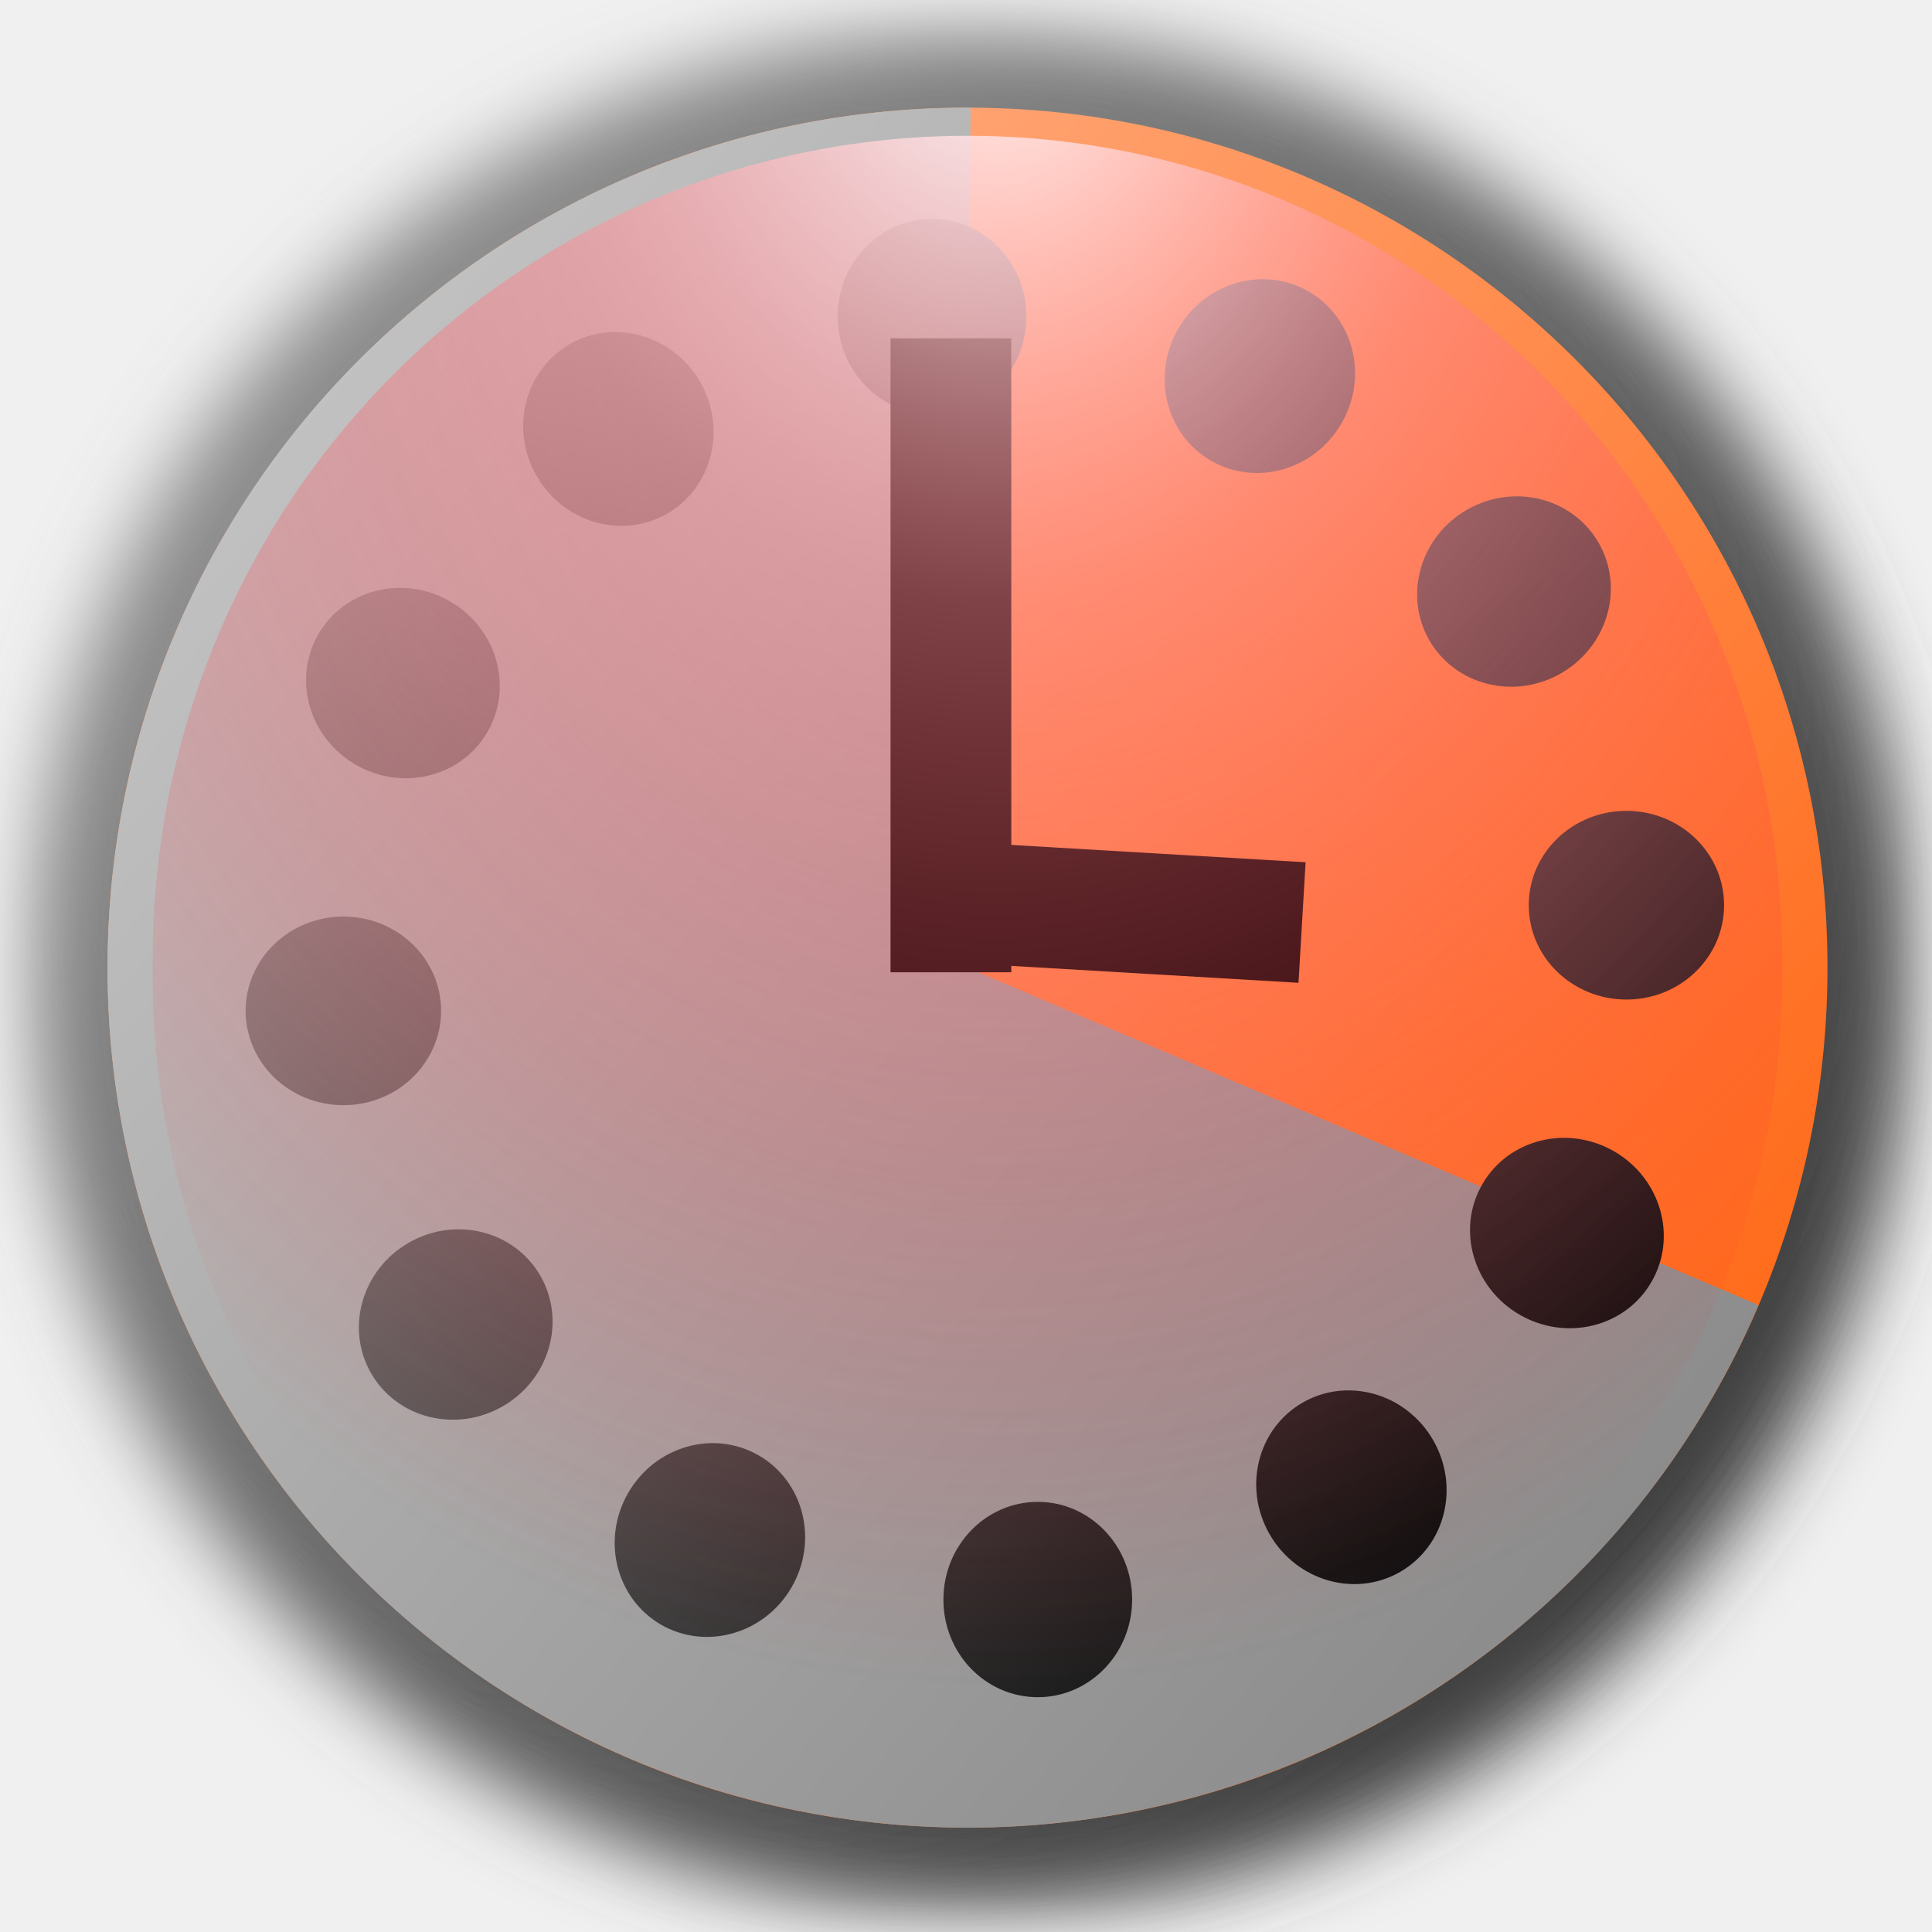
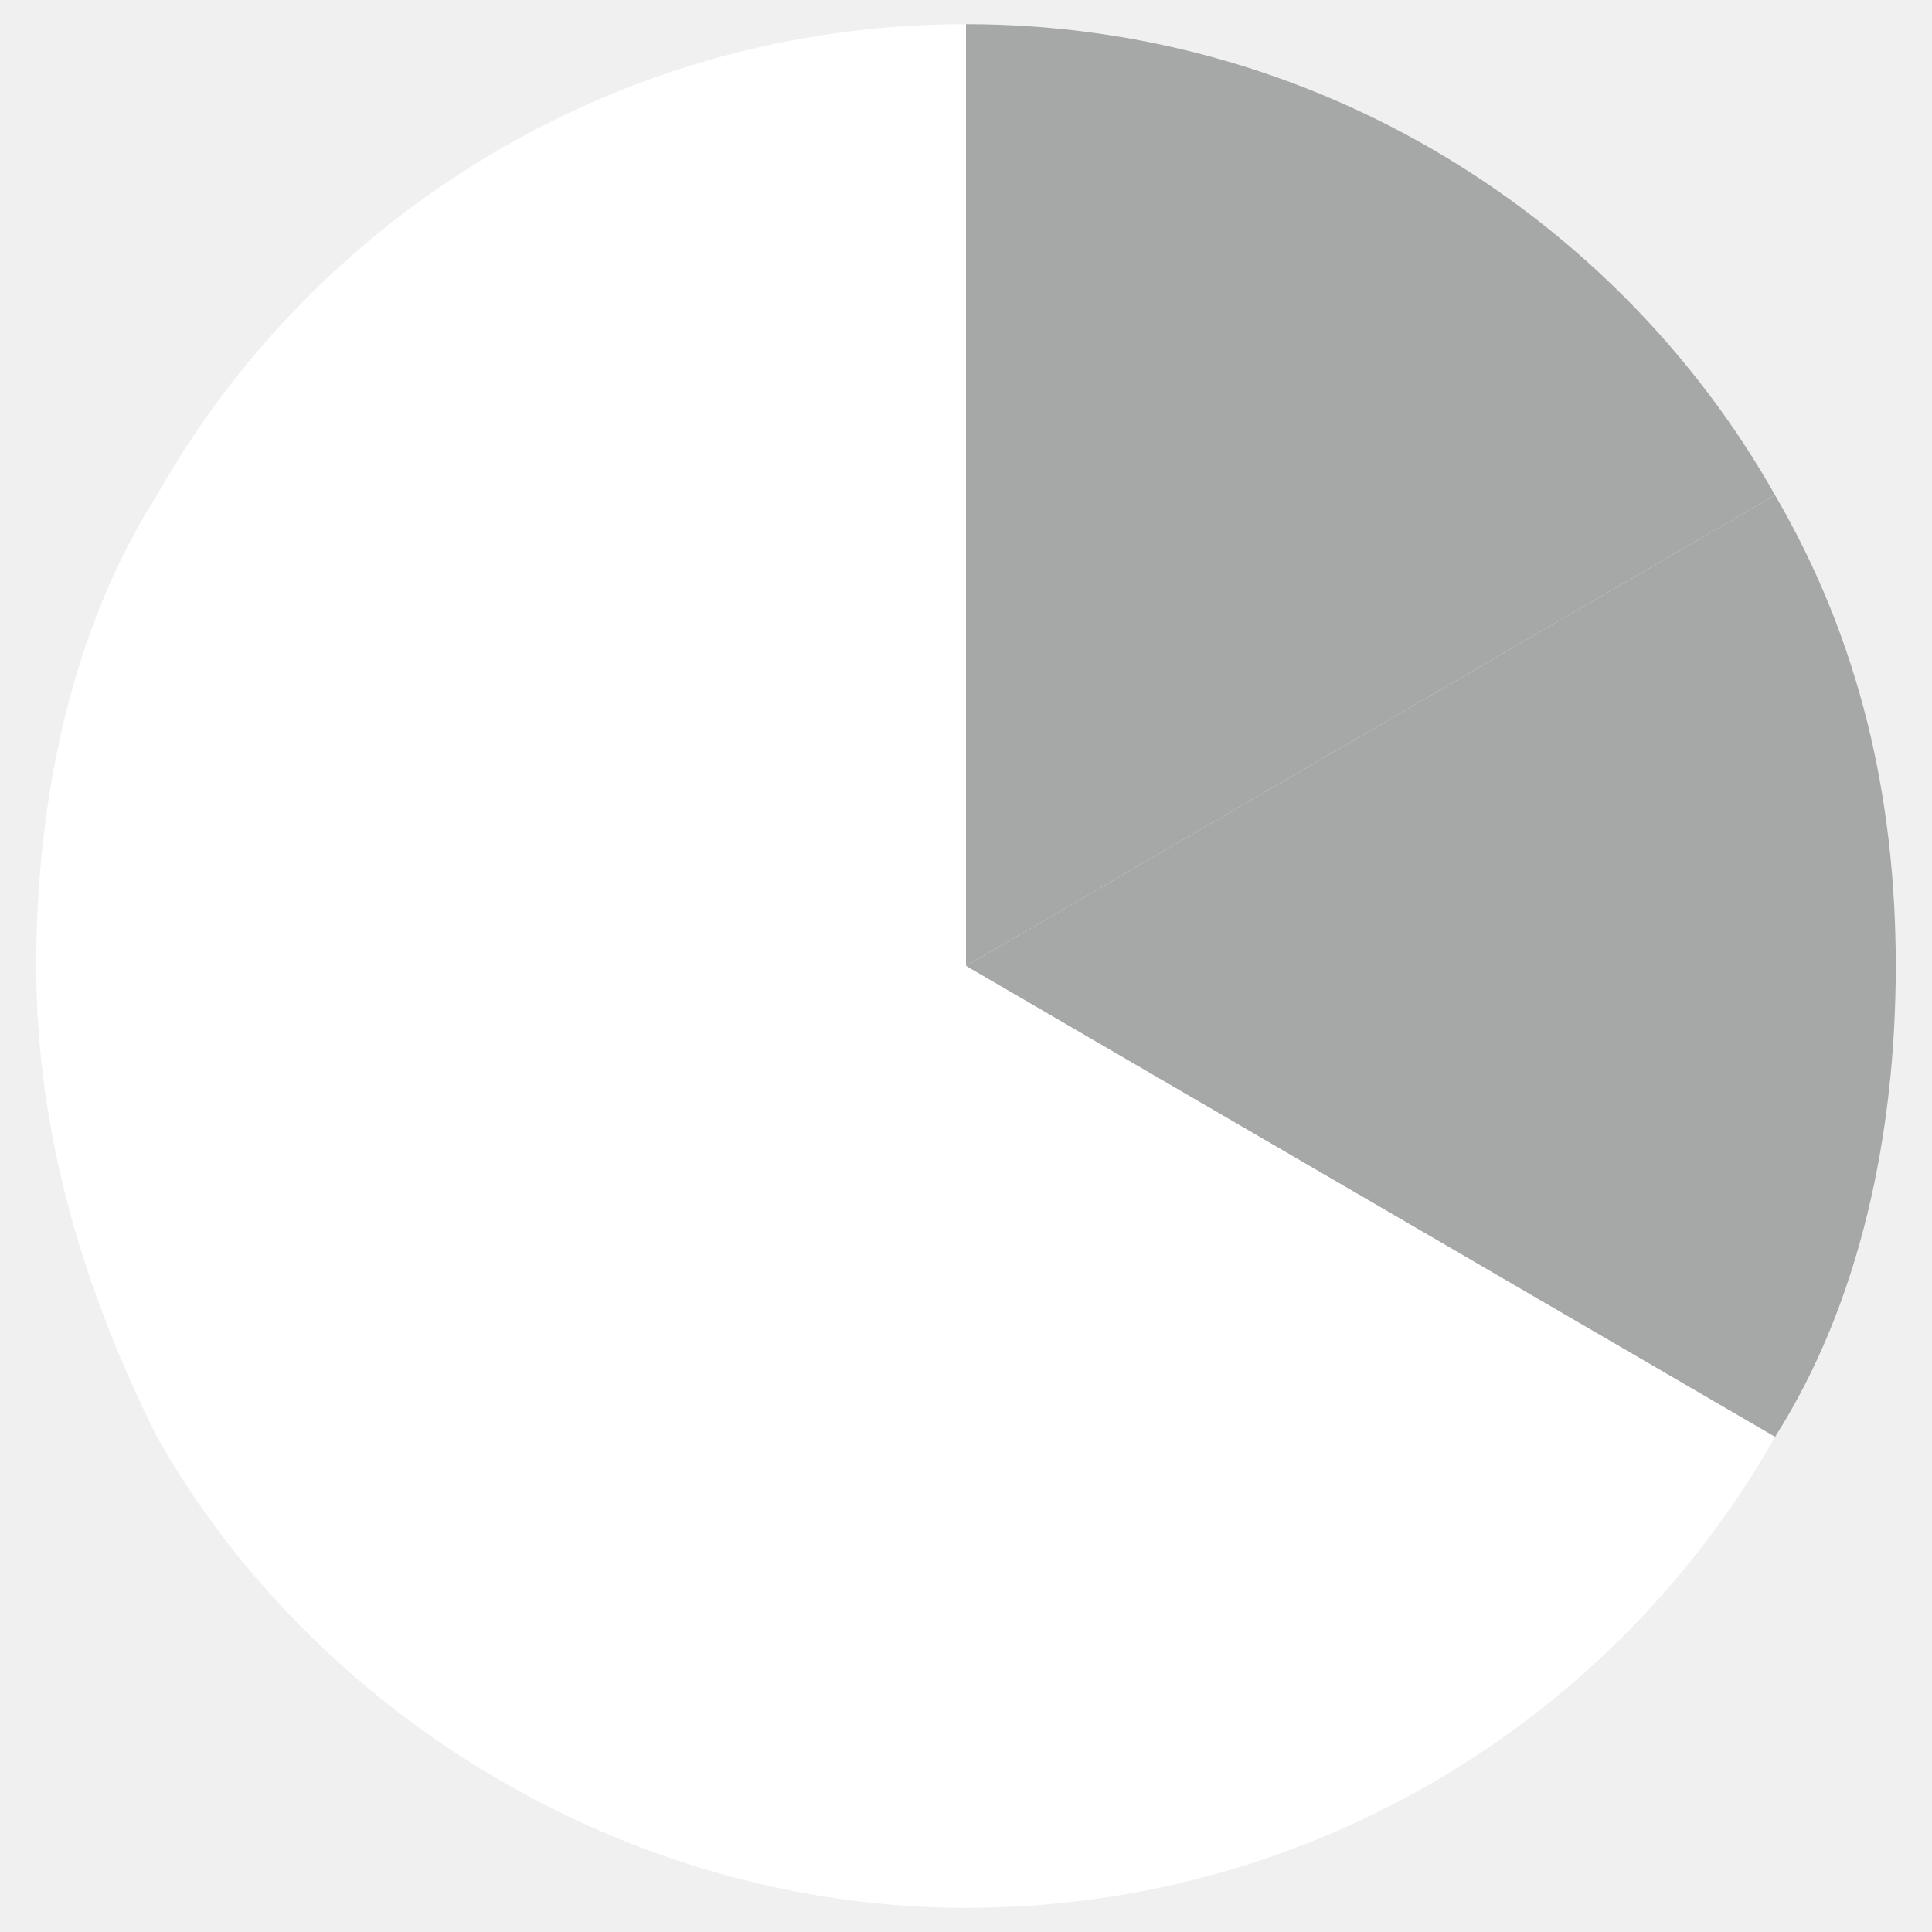
- <svg xmlns="http://www.w3.org/2000/svg" xmlns:xlink="http://www.w3.org/1999/xlink" width="16px" height="16px" id="svg2987" version="1.1">
-   <defs id="defs2989">
-     <linearGradient id="linearGradient4465">
-       <stop id="stop4467" offset="0" style="stop-color:#c1c1c1;stop-opacity:1;" />
-       <stop id="stop4469" offset="1" style="stop-color:#8c8c8c;stop-opacity:1;" />
-     </linearGradient>
-     <linearGradient id="linearGradient4424">
-       <stop style="stop-color:#000000;stop-opacity:1;" offset="0" id="stop4426" />
-       <stop style="stop-color:#b3b3b3;stop-opacity:1;" offset="1" id="stop4428" />
-     </linearGradient>
-     <linearGradient id="linearGradient4357">
-       <stop id="stop4359" offset="0" style="stop-color:#ffffff;stop-opacity:1;" />
-       <stop style="stop-color:#ff848d;stop-opacity:0.498;" offset="0.364" id="stop4473" />
-       <stop id="stop4361" offset="1" style="stop-color:#ff0a1b;stop-opacity:0;" />
-     </linearGradient>
-     <linearGradient id="linearGradient4347">
-       <stop id="stop4349" offset="0" style="stop-color:#909090;stop-opacity:1;" />
-       <stop id="stop4351" offset="1" style="stop-color:#3c3c3c;stop-opacity:1;" />
-     </linearGradient>
-     <linearGradient id="linearGradient3767">
-       <stop style="stop-color:#ffae82;stop-opacity:1;" offset="0" id="stop3769" />
-       <stop style="stop-color:#ff6a19;stop-opacity:1;" offset="1" id="stop3771" />
-     </linearGradient>
-     <linearGradient xlink:href="#linearGradient4347" id="linearGradient3779" x1="2.225" y1="2.83" x2="14.039" y2="13.172" gradientUnits="userSpaceOnUse" />
-     <filter id="filter4339">
-       <feGaussianBlur stdDeviation="0.324" id="feGaussianBlur4341" />
-     </filter>
-     <linearGradient xlink:href="#linearGradient3767" id="linearGradient4345" gradientUnits="userSpaceOnUse" x1="2.225" y1="2.83" x2="14.039" y2="13.172" />
-     <linearGradient xlink:href="#linearGradient4424" id="linearGradient4430" x1="10.74" y1="16.149" x2="6.306" y2="-1.28" gradientUnits="userSpaceOnUse" />
-     <radialGradient xlink:href="#linearGradient4357" id="radialGradient4440" gradientUnits="userSpaceOnUse" gradientTransform="matrix(1.571298,0.01074232,-0.01353758,1.980168,-4.565548,-0.6835587)" cx="8.198" cy="-0.08" fx="8.198" fy="-0.08" r="7.778" />
-     <linearGradient xlink:href="#linearGradient4465" id="linearGradient4471" gradientUnits="userSpaceOnUse" x1="2.225" y1="2.83" x2="14.039" y2="13.172" />
-   </defs>
-   <g id="layer4" style="display:inline">
-     <path style="fill:url(#linearGradient3779);fill-opacity:1;stroke:none;display:inline;filter:url(#filter4339)" id="path2997" d="m 15.822,8.133 a 7.778,7.778 0 1 1 -15.556,0 7.778,7.778 0 1 1 15.556,0 z" transform="translate(0,-0.08838835)" />
+ <svg xmlns="http://www.w3.org/2000/svg" version="1.1" id="svg2987" x="0px" y="0px" viewBox="0 0 16 16" style="enable-background:new 0 0 16 16;" xml:space="preserve">
+   <style type="text/css">
+ 	.st0{fill:#FFFFFF;}
+ 	.st1{fill:#A6A8A7;}
+ </style>
+   <g>
+     <path class="st0" d="M1.3,4.1c-0.7,1.1-1,2.5-1,3.9s0.4,2.7,1,3.9L8,8L1.3,4.1z" />
  </g>
-   <g id="layer1" style="display:inline">
-     <path transform="matrix(0.9156293,0,0,0.9156293,0.6473722,0.5665854)" d="m 15.822,8.133 a 7.778,7.778 0 1 1 -15.556,0 7.778,7.778 0 1 1 15.556,0 z" id="path4343" style="fill:url(#linearGradient4345);fill-opacity:1;stroke:none" />
+   <g>
+     <path class="st0" d="M8,0.2c-2.9,0-5.4,1.6-6.7,3.9L8,8V0.2z" />
  </g>
-   <g id="layer5" style="display:inline">
-     <path style="fill:url(#linearGradient4471);fill-opacity:1;stroke:none;display:inline" id="path4462" d="M 15.198,11.185 A 7.778,7.778 0 1 1 8.071,0.355 L 8.043,8.133 z" transform="matrix(0.9156293,0,0,0.9156293,0.6473722,0.5665854)" />
+   <g>
+     <path class="st1" d="M14.7,4.1C13.4,1.8,10.9,0.2,8,0.2V8L14.7,4.1z" />
  </g>
-   <g id="layer2" style="display:inline">
-     <path id="use4309" transform="matrix(0.773237,-0.4464286,0.4464286,0.773237,-1.97159,5.552933)" style="fill:url(#linearGradient4430);fill-opacity:1;stroke:none" d="M 8.875,2.031 C 8.875,2.532 8.483,2.938 8,2.938 7.517,2.938 7.125,2.532 7.125,2.031 7.125,1.531 7.517,1.125 8,1.125 c 0.483,0 0.875,0.406 0.875,0.906 z M 5.848,2.636 C 6.099,3.069 5.962,3.617 5.544,3.858 5.125,4.1 4.583,3.944 4.333,3.511 4.083,3.077 4.219,2.53 4.638,2.289 5.056,2.047 5.598,2.202 5.848,2.636 z M 3.53,4.673 C 3.963,4.923 4.119,5.465 3.877,5.884 3.635,6.302 3.088,6.439 2.655,6.188 2.221,5.938 2.066,5.396 2.307,4.977 2.549,4.559 3.096,4.423 3.53,4.673 z m -0.99,2.923 c 0.501,0 0.906,0.392 0.906,0.875 0,0.483 -0.406,0.875 -0.906,0.875 -0.501,0 -0.906,-0.392 -0.906,-0.875 0,-0.483 0.406,-0.875 0.906,-0.875 z M 3.145,10.623 c 0.433,-0.25 0.981,-0.114 1.222,0.305 0.242,0.419 0.086,0.961 -0.347,1.211 C 3.586,12.389 3.039,12.252 2.797,11.834 2.556,11.415 2.711,10.873 3.145,10.623 z m 2.037,2.319 c 0.25,-0.433 0.792,-0.589 1.211,-0.347 0.419,0.242 0.555,0.789 0.305,1.222 -0.25,0.433 -0.792,0.589 -1.211,0.347 C 5.068,13.922 4.931,13.375 5.182,12.942 z m 2.923,0.99 c 0,-0.501 0.392,-0.906 0.875,-0.906 0.483,0 0.875,0.406 0.875,0.906 0,0.501 -0.392,0.906 -0.875,0.906 -0.483,0 -0.875,-0.406 -0.875,-0.906 z M 11.132,13.327 c -0.25,-0.433 -0.114,-0.981 0.305,-1.222 0.419,-0.242 0.961,-0.086 1.211,0.347 0.25,0.433 0.114,0.981 -0.305,1.222 -0.419,0.242 -0.961,0.086 -1.211,-0.347 z m 2.319,-2.037 c -0.433,-0.25 -0.589,-0.792 -0.347,-1.211 0.242,-0.419 0.789,-0.555 1.222,-0.305 0.433,0.25 0.589,0.792 0.347,1.211 -0.242,0.419 -0.789,0.555 -1.222,0.305 z M 14.44,8.366 c -0.501,0 -0.906,-0.392 -0.906,-0.875 0,-0.483 0.406,-0.875 0.906,-0.875 0.501,0 0.906,0.392 0.906,0.875 0,0.483 -0.406,0.875 -0.906,0.875 z M 13.835,5.34 C 13.402,5.59 12.855,5.454 12.613,5.035 12.371,4.617 12.527,4.074 12.96,3.824 c 0.433,-0.25 0.981,-0.114 1.222,0.305 0.242,0.419 0.086,0.961 -0.347,1.211 z M 11.798,3.021 C 11.548,3.454 11.006,3.61 10.588,3.368 10.169,3.127 10.033,2.579 10.283,2.146 10.533,1.712 11.075,1.557 11.494,1.799 11.912,2.04 12.049,2.587 11.798,3.021 z" />
-     <path style="fill:none;stroke:#000000;stroke-width:1px;stroke-linecap:butt;stroke-linejoin:miter;stroke-opacity:1" d="m 7.875,2.802 0,5.25" id="path4436" />
-     <path style="fill:none;stroke:#000000;stroke-width:1px;stroke-linecap:butt;stroke-linejoin:miter;stroke-opacity:1" d="M 7.778,7.463 10.783,7.64" id="path4438" />
+   <g>
+     <path class="st0" d="M1.3,11.9c1.3,2.3,3.9,3.9,6.7,3.9V8L1.3,11.9z" />
  </g>
-   <g id="layer3" style="display:inline">
-     <path style="fill:url(#radialGradient4440);fill-opacity:1;stroke:none" id="path4353" d="m 15.412,8.133 a 7.369,7.437 0 1 1 -14.737,0 7.369,7.437 0 1 1 14.737,0 z" transform="matrix(0.9156293,0,0,0.9156293,0.6473722,0.5665854)" />
+   <g>
+     <path class="st1" d="M14.7,4.1L8,8l6.7,3.9c0.7-1.1,1-2.5,1-3.9S15.4,5.3,14.7,4.1z" />
+   </g>
+   <g>
+     <path class="st0" d="M8,15.8c2.9,0,5.4-1.6,6.7-3.9L8,8V15.8z" />
  </g>
</svg>
